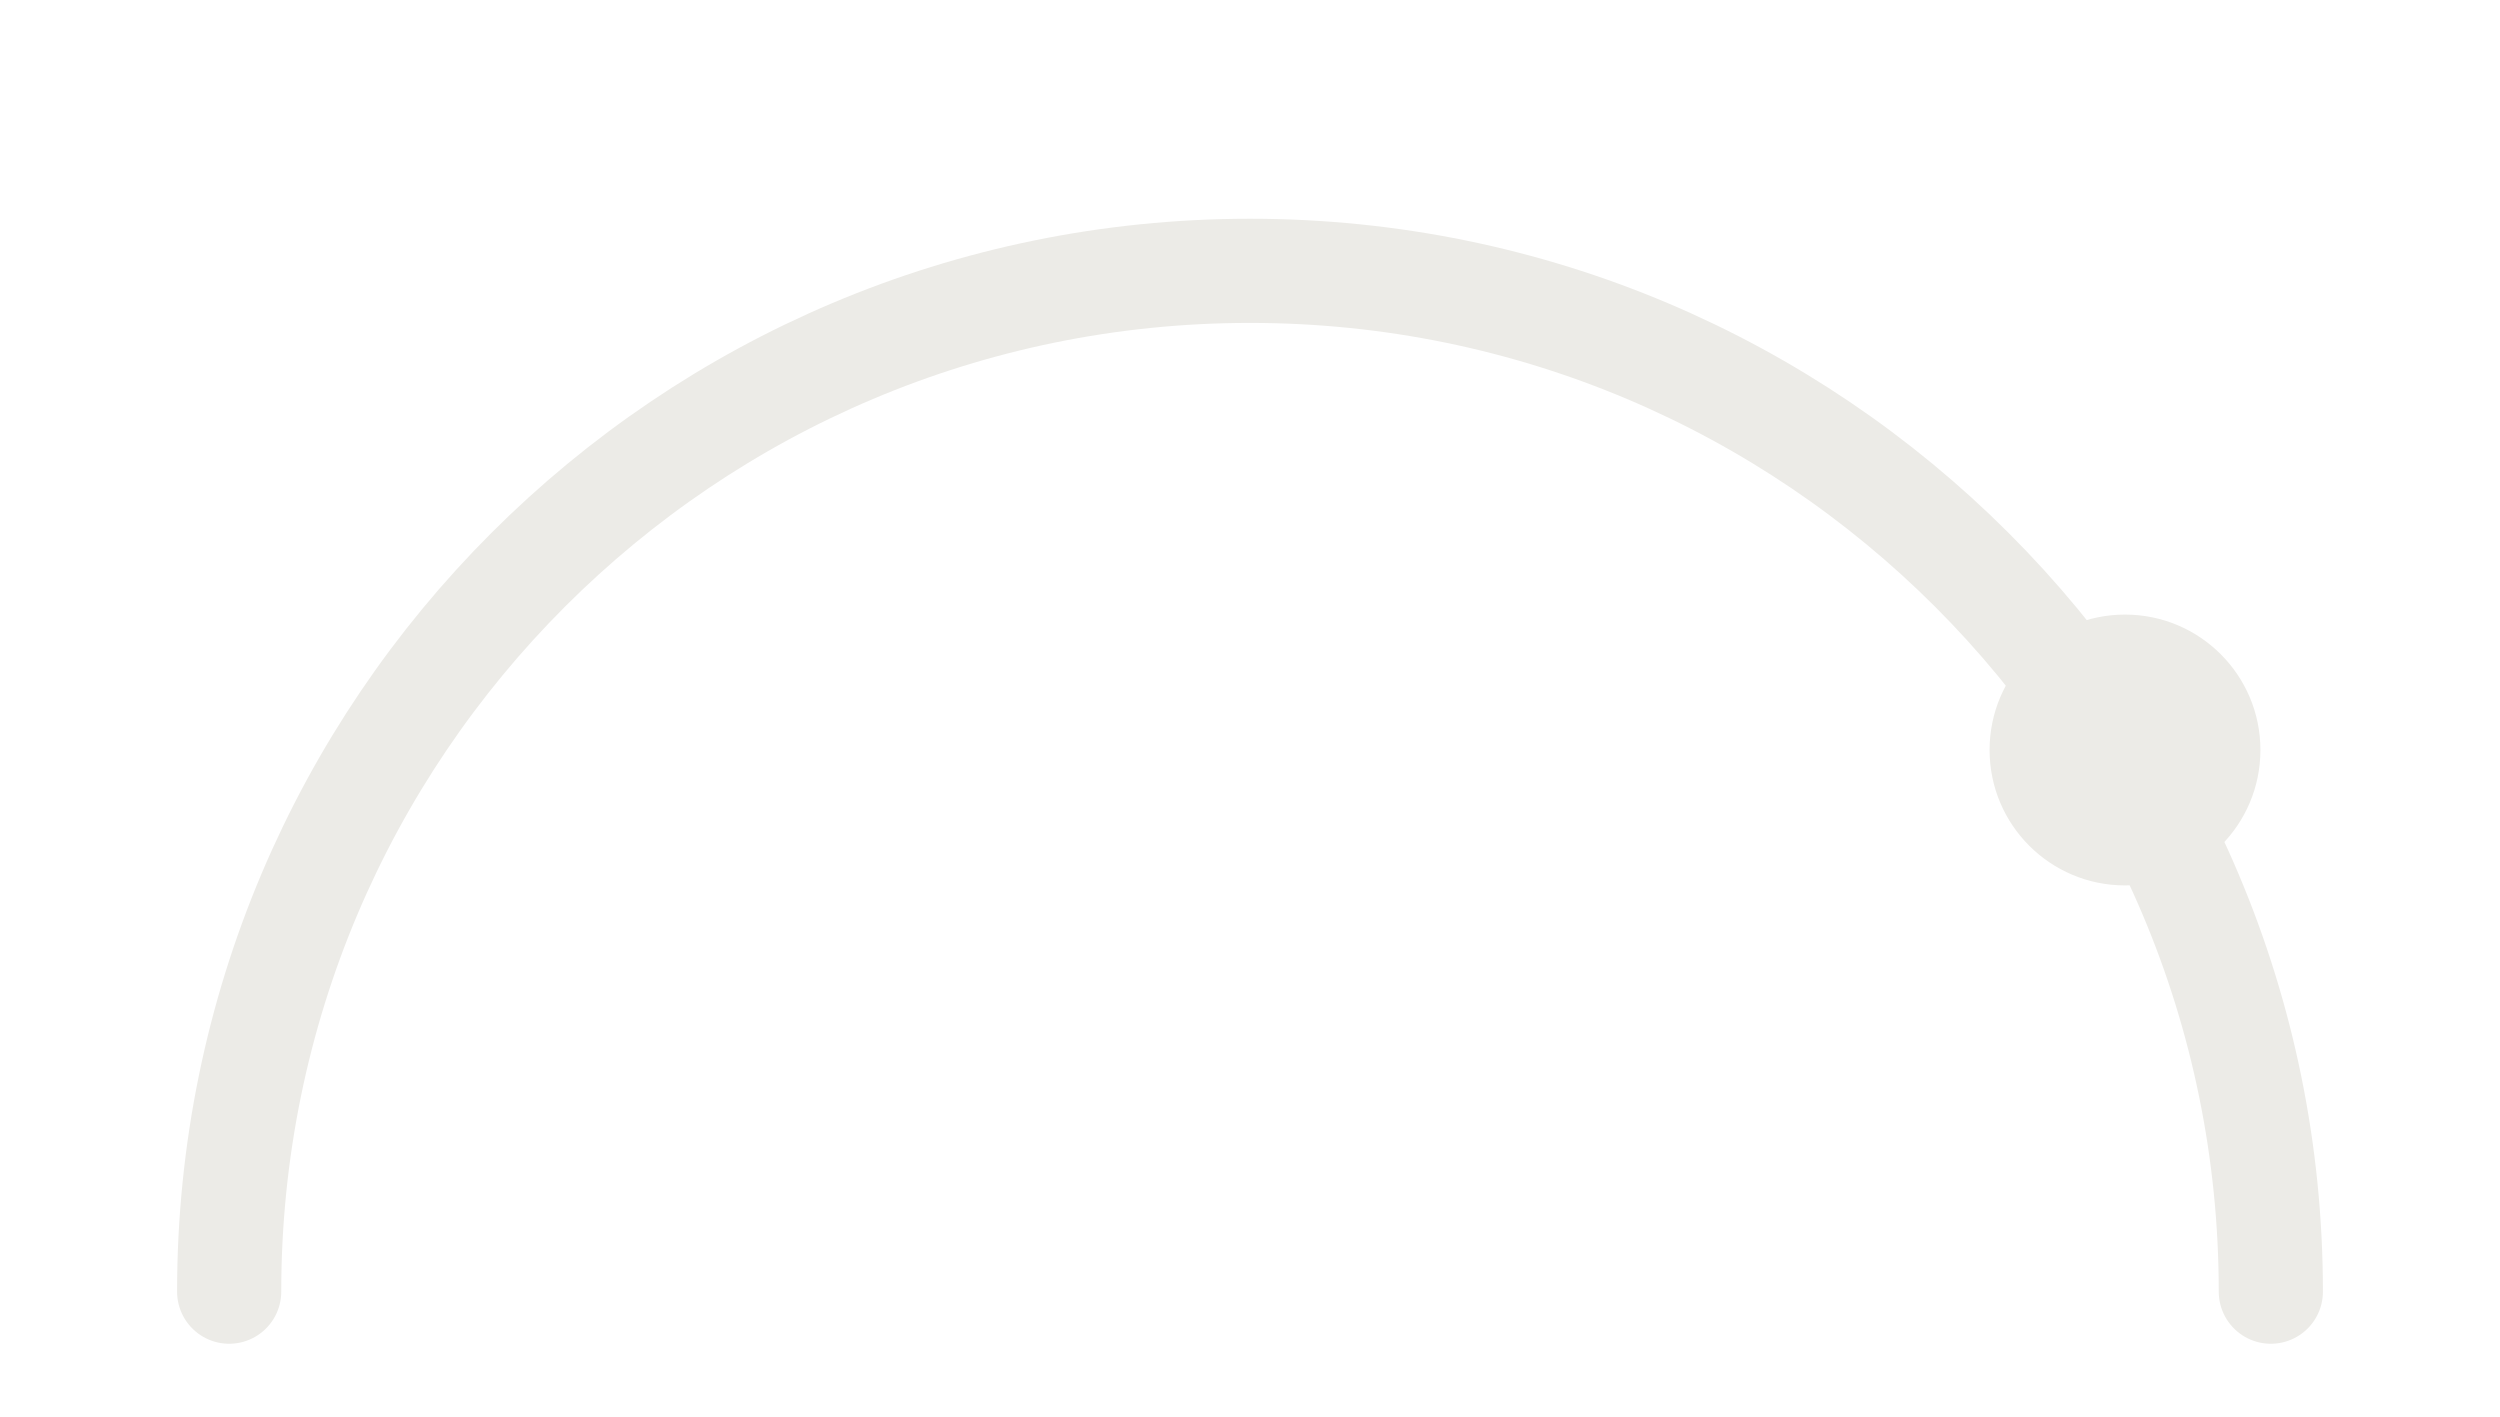
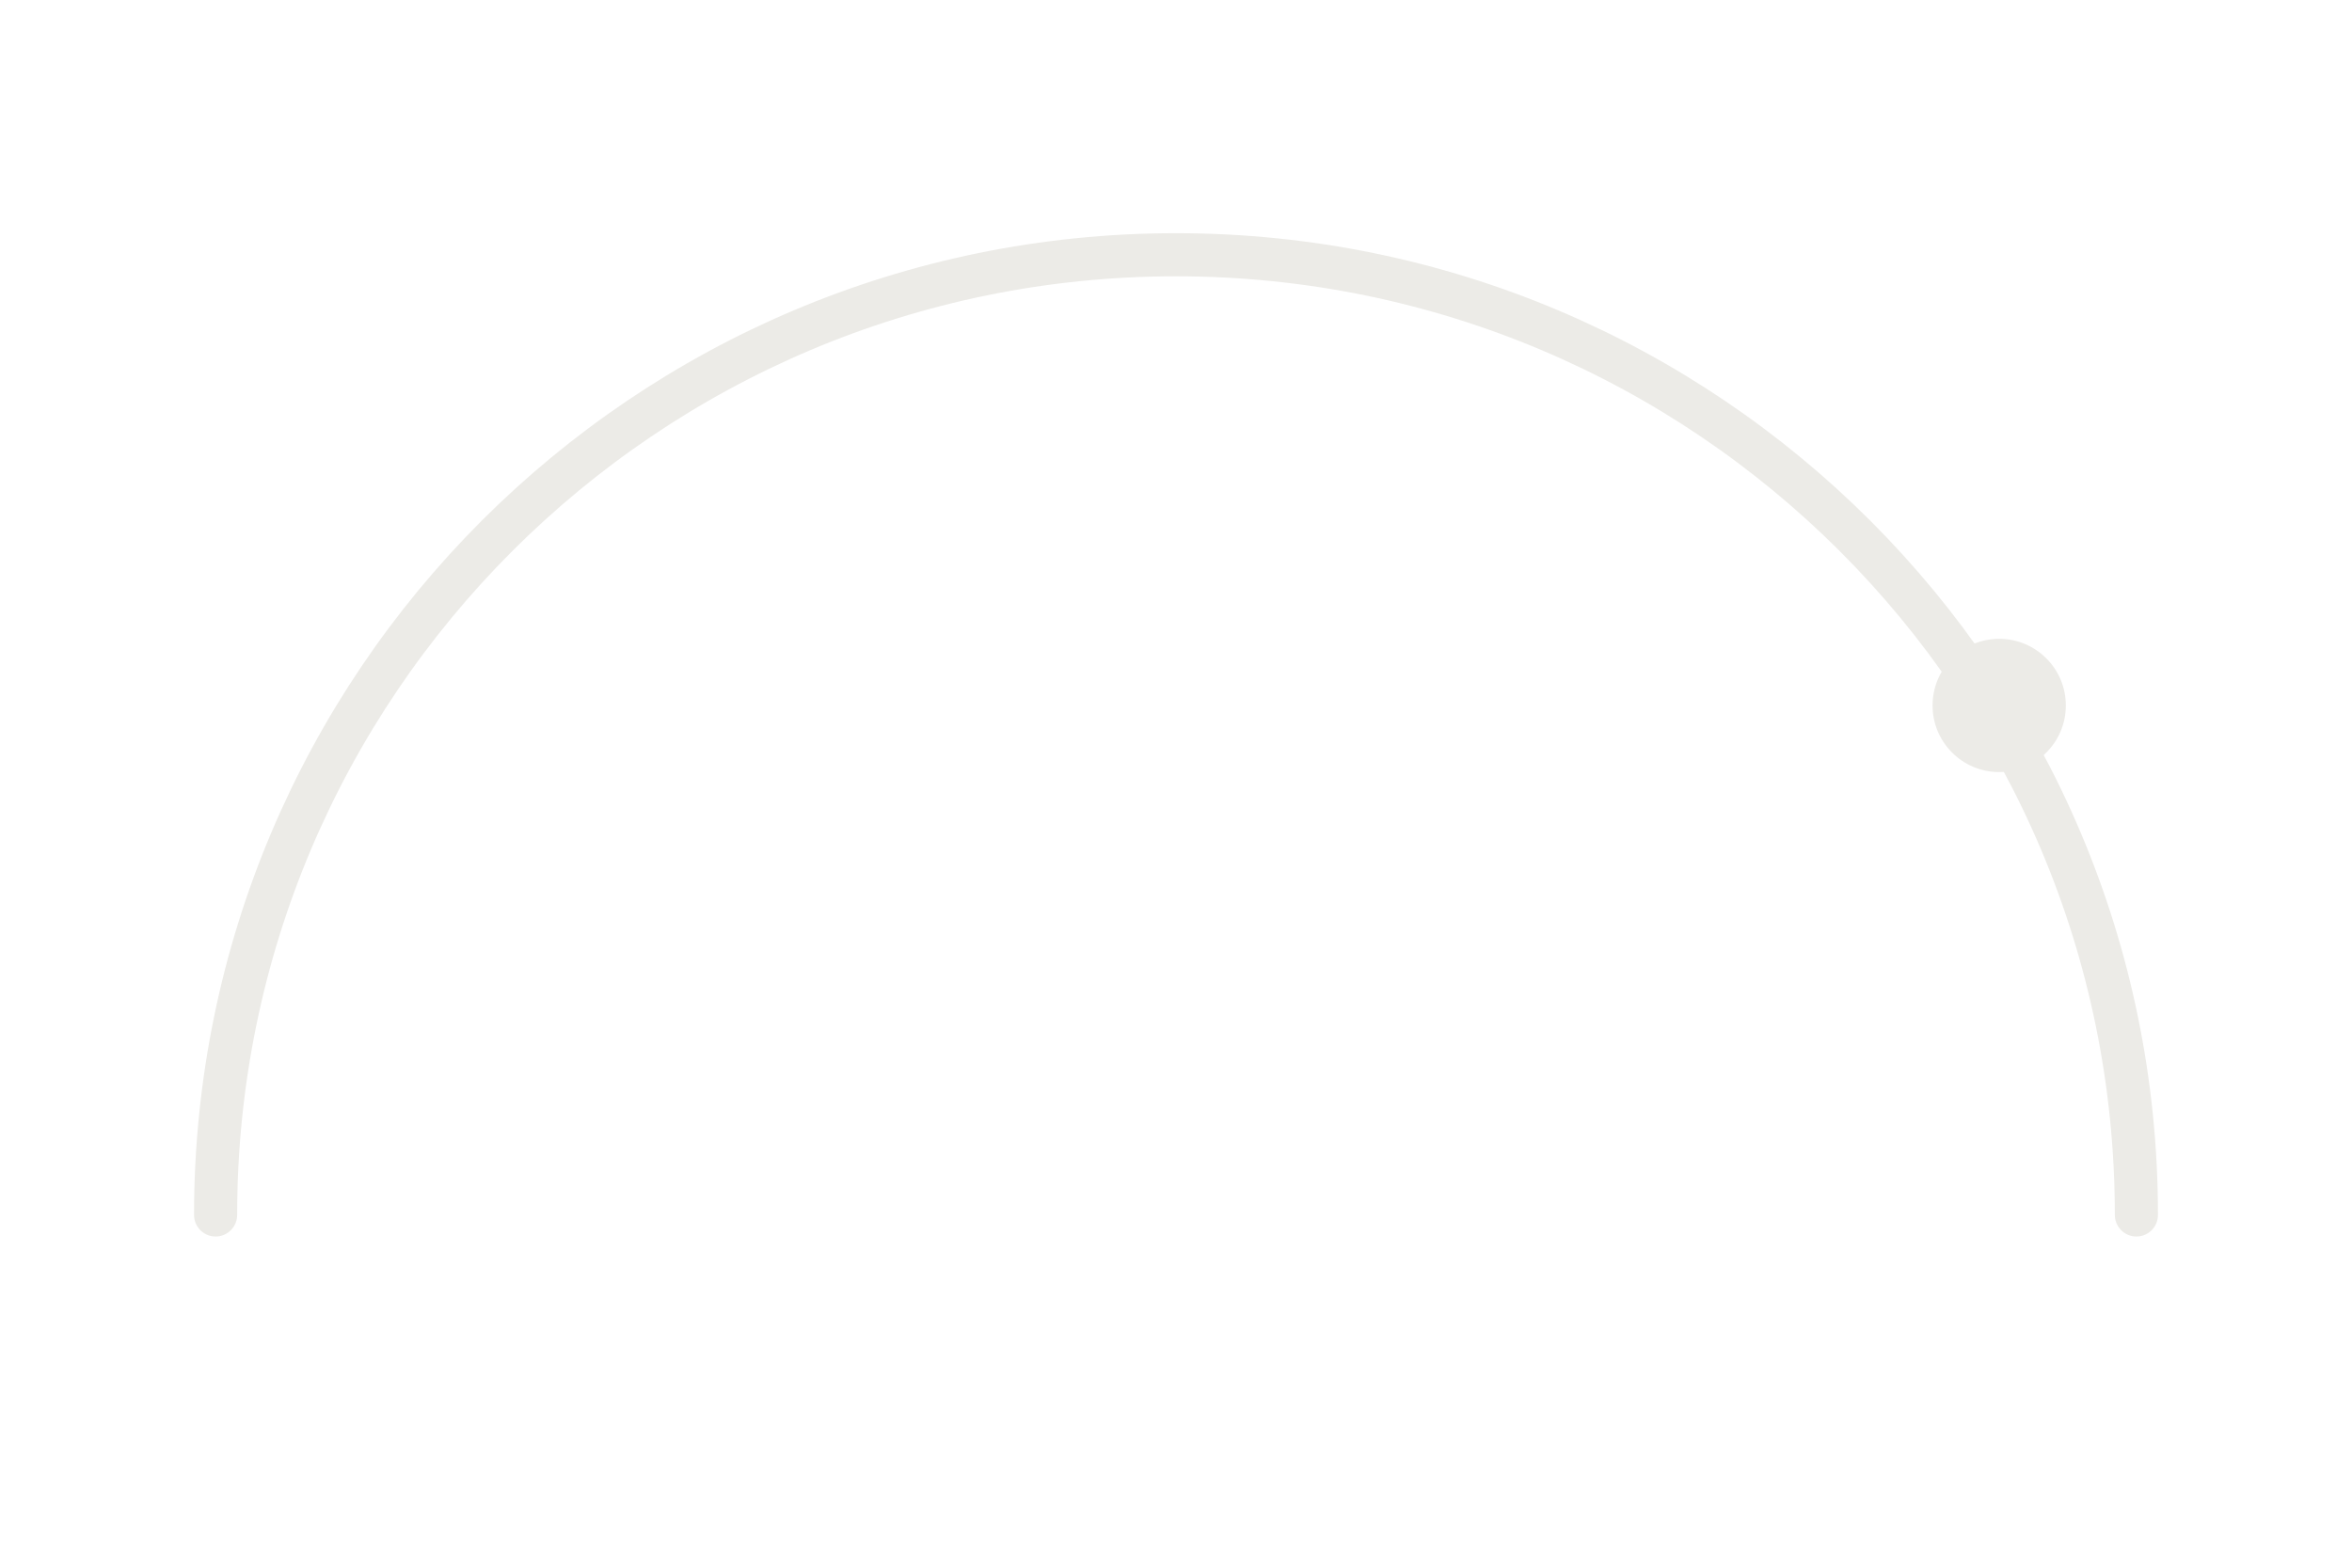
- <svg xmlns="http://www.w3.org/2000/svg" viewBox="0 0 120 68" width="120" height="68">
-   <path d="M11 62 A49 49 0 0 1 109 62" fill="none" stroke="#ecebe7" stroke-width="5" stroke-linecap="round" />
-   <circle cx="102" cy="36" r="6.5" fill="#ecebe7" />
+ <svg xmlns="http://www.w3.org/2000/svg" viewBox="0 0 120 80" width="120" height="80">
+   <path d="M11 62 A49 49 0 0 1 109 62" fill="none" stroke="#ecebe7" stroke-width="2.2" stroke-linecap="round" />
+   <circle cx="102" cy="36" r="3.4" fill="#ecebe7" />
</svg>
